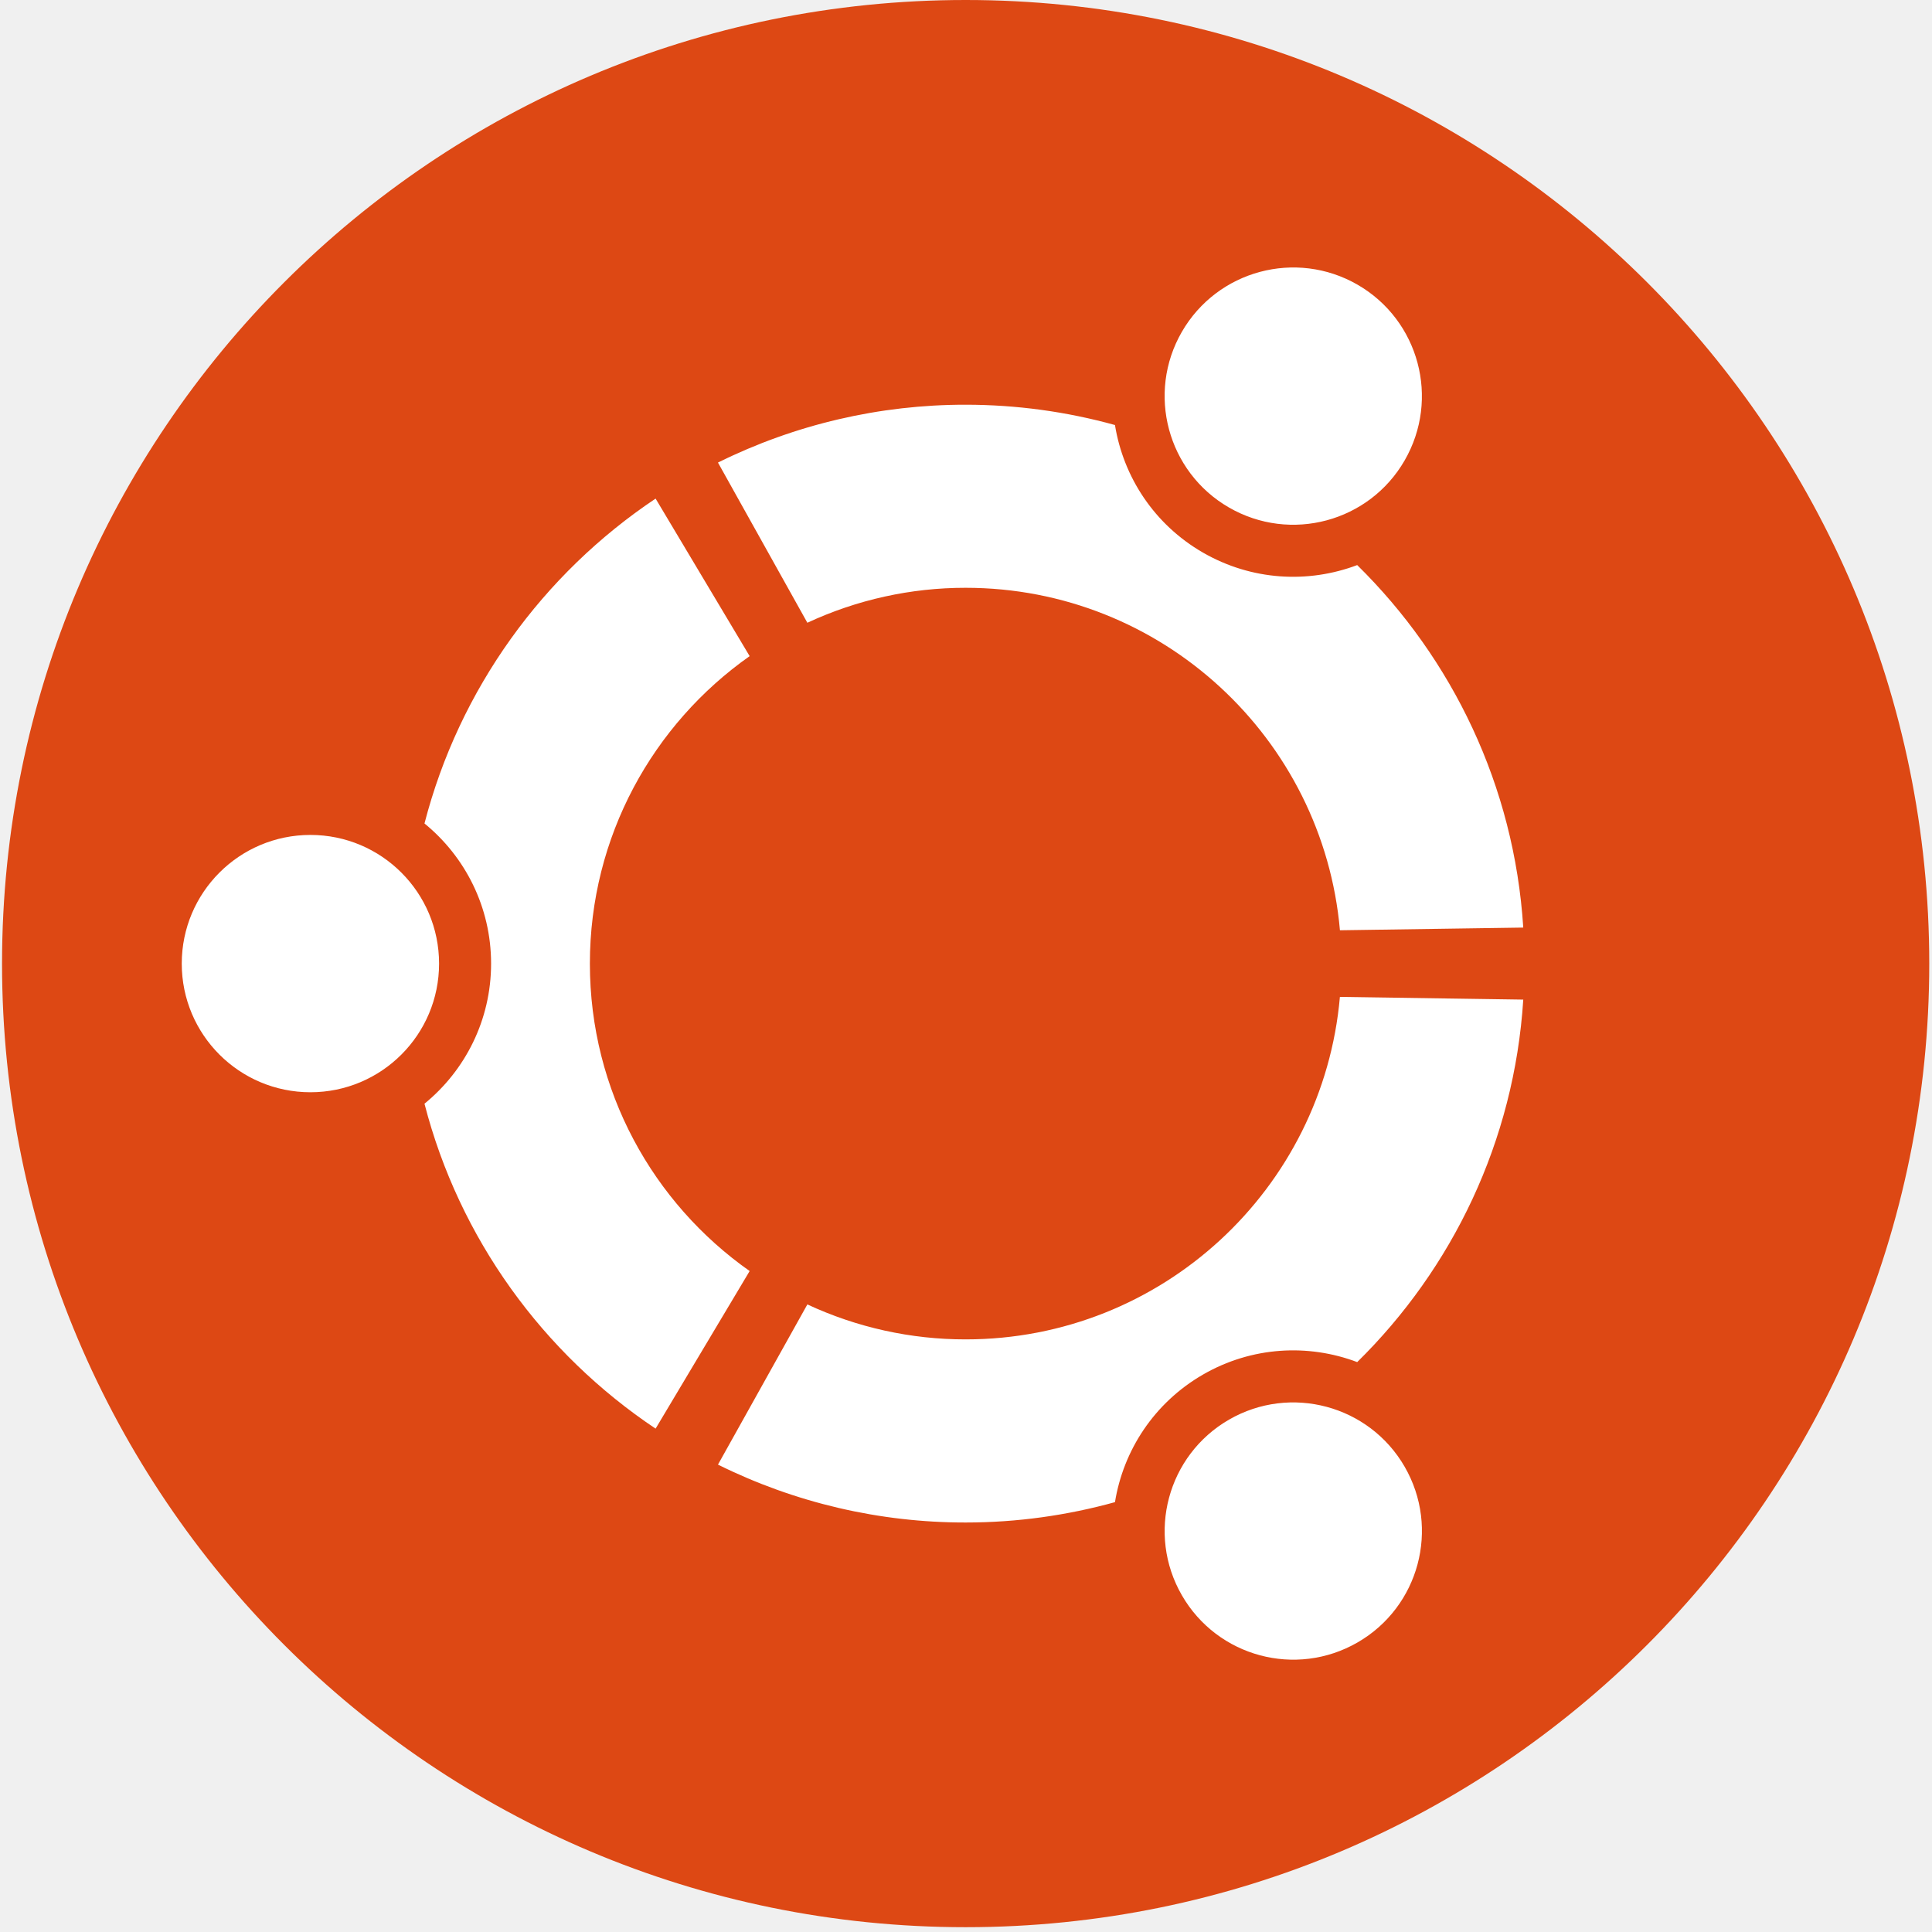
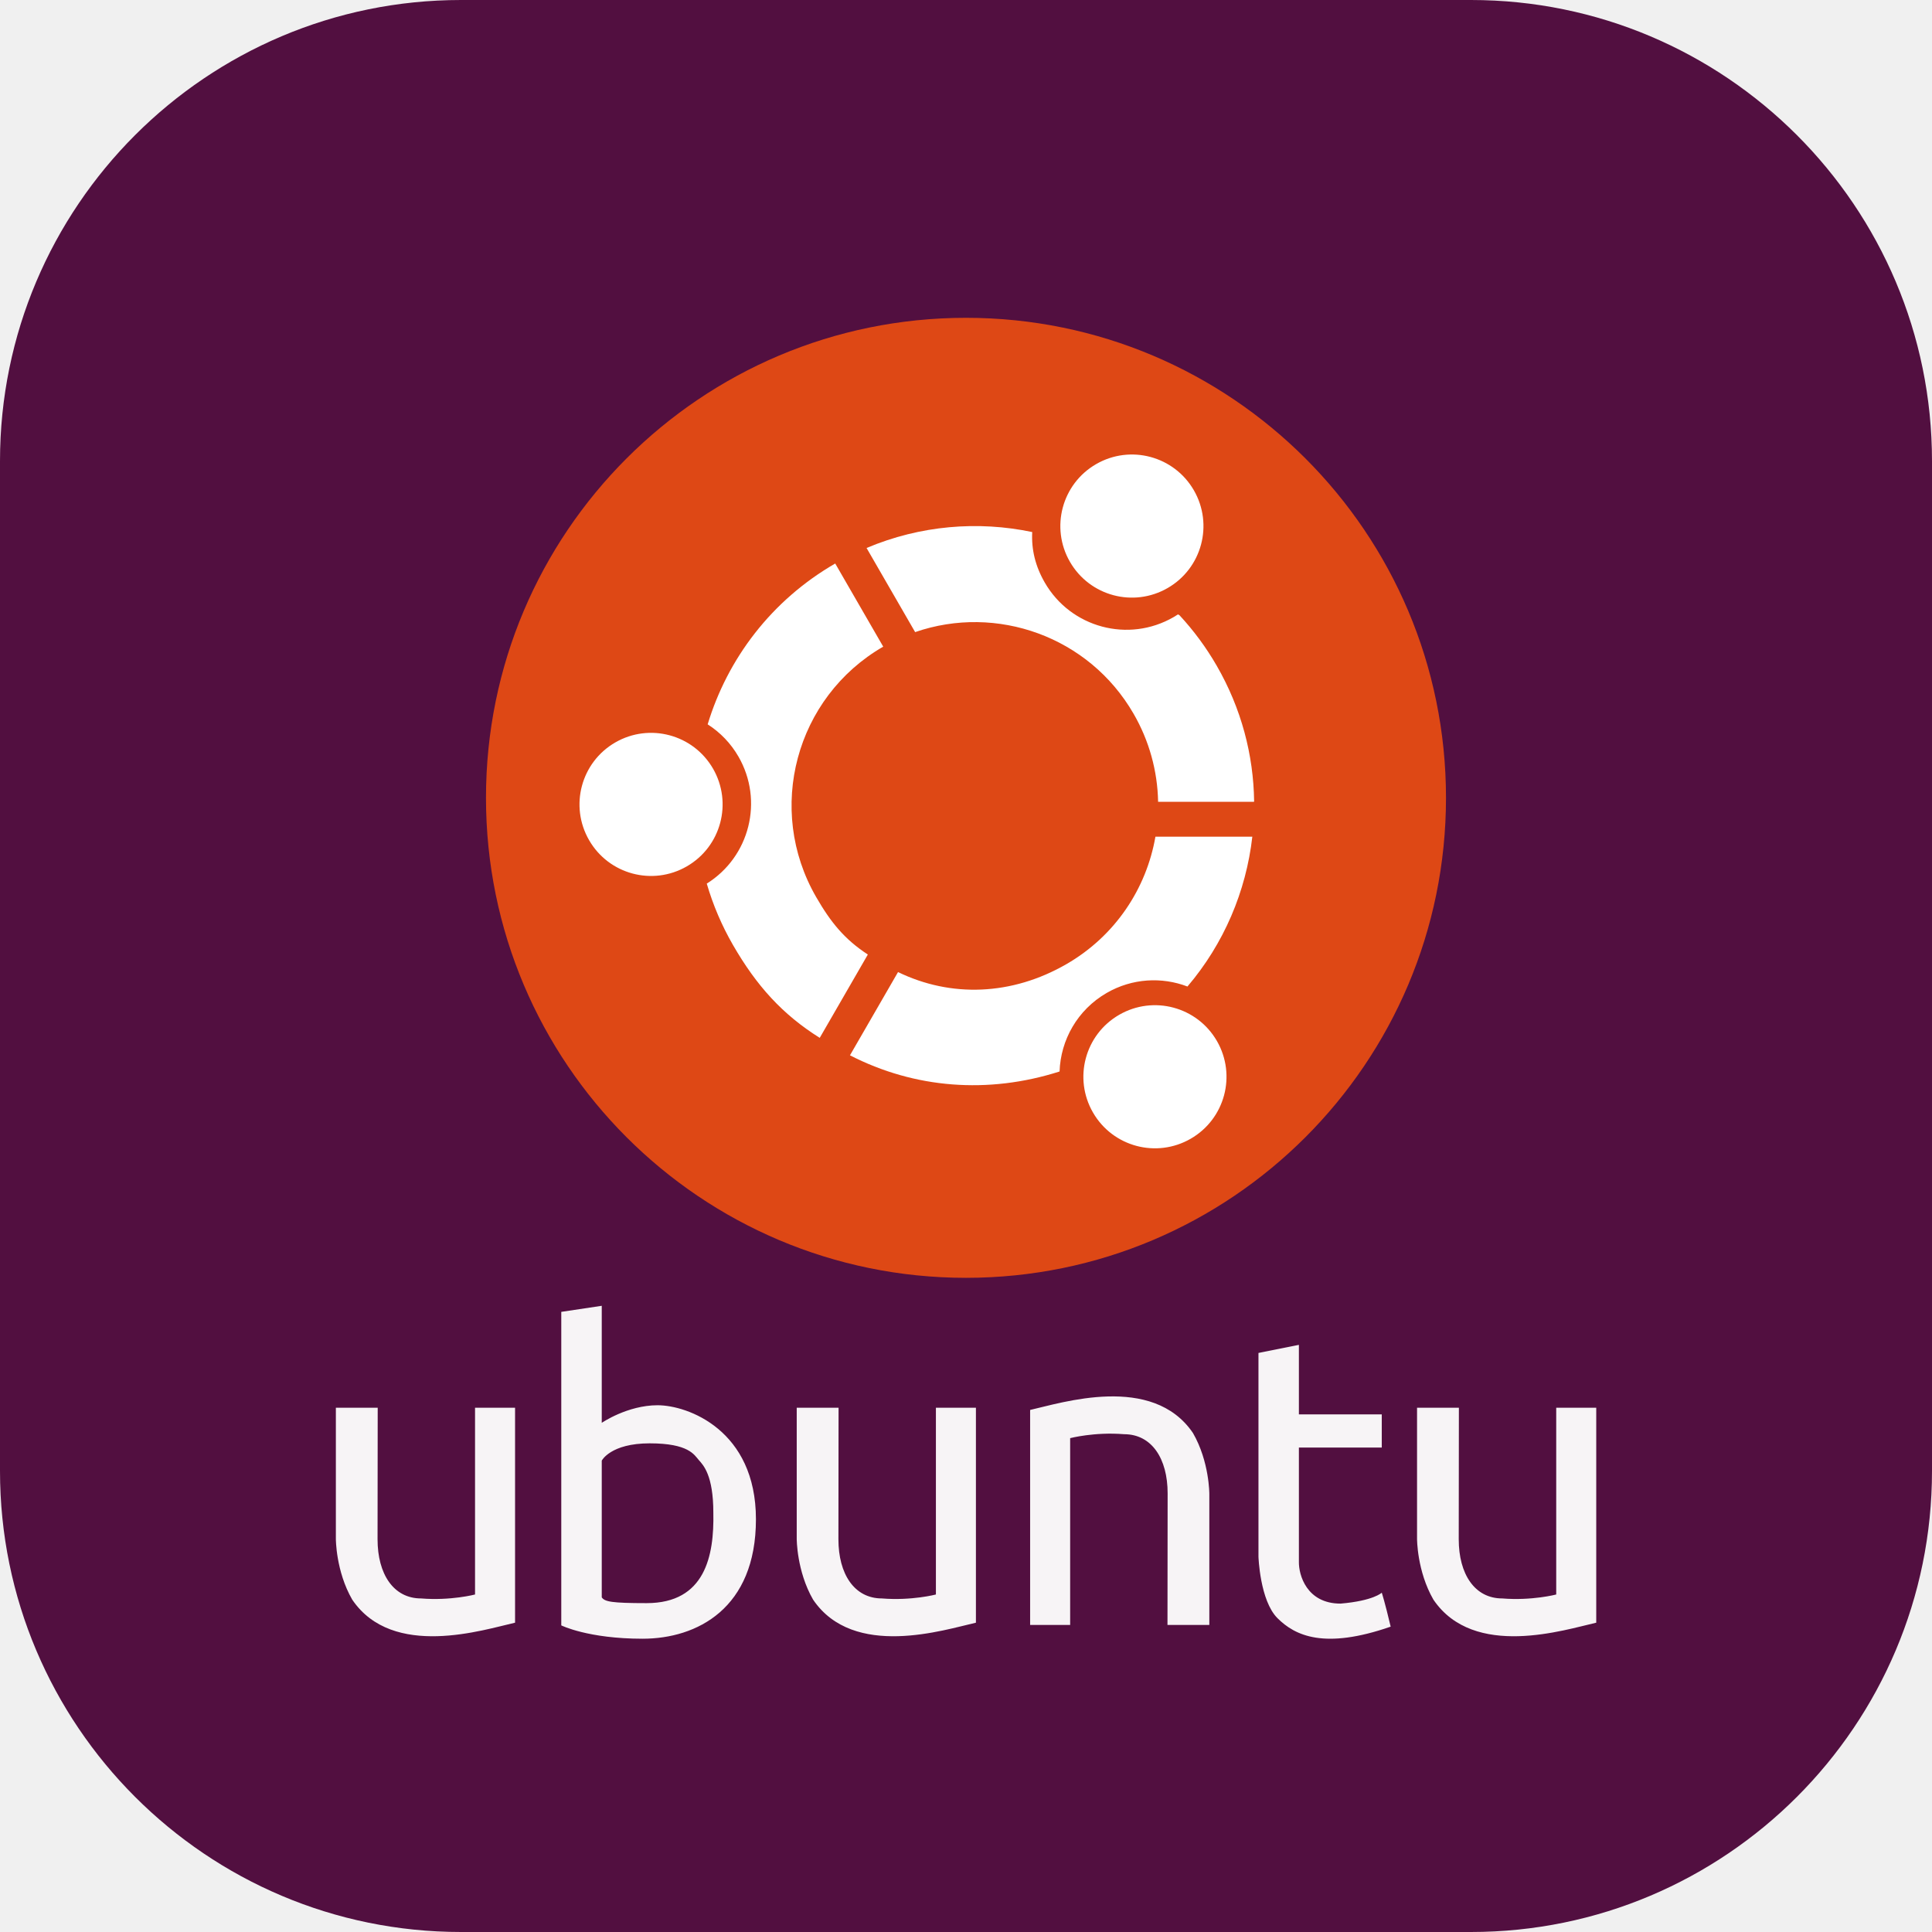
- <svg xmlns="http://www.w3.org/2000/svg" xml:space="preserve" style="fill-rule:evenodd;clip-rule:evenodd;stroke-linejoin:round;stroke-miterlimit:2" viewBox="0 0 256 256">
-   <path d="M255.637 127.683c0 70.514-57.165 127.68-127.683 127.68C57.435 255.363.27 198.197.27 127.683.27 57.165 57.436 0 127.954 0c70.519 0 127.683 57.165 127.683 127.683" style="fill:#dd4814;fill-rule:nonzero" />
-   <path d="M41.133 110.633c-9.419 0-17.05 7.631-17.05 17.05 0 9.414 7.631 17.046 17.05 17.046 9.415 0 17.046-7.632 17.046-17.046 0-9.419-7.631-17.05-17.046-17.05m121.715 77.478c-8.153 4.71-10.949 15.13-6.239 23.279 4.704 8.154 15.124 10.949 23.278 6.239 8.153-4.704 10.949-15.124 6.239-23.278-4.704-8.149-15.13-10.944-23.278-6.24m-84.686-60.428c0-16.846 8.368-31.73 21.171-40.742L86.87 66.067c-14.914 9.97-26.012 25.204-30.624 43.047 5.382 4.391 8.826 11.075 8.826 18.568 0 7.489-3.444 14.174-8.826 18.565C60.852 164.094 71.95 179.33 86.87 189.3l12.463-20.88c-12.803-9.007-21.171-23.89-21.171-40.737m49.792-49.797c26.013 0 47.355 19.944 49.595 45.38l24.291-.358c-1.195-18.778-9.399-35.636-22.003-48.032-6.482 2.449-13.969 2.074-20.441-1.656-6.482-3.741-10.547-10.052-11.658-16.902a74.2 74.2 0 0 0-19.785-2.691 73.8 73.8 0 0 0-32.819 7.664l11.845 21.227a49.6 49.6 0 0 1 20.975-4.632m0 99.59a49.6 49.6 0 0 1-20.974-4.632l-11.845 21.225a73.7 73.7 0 0 0 32.819 7.671c6.855 0 13.486-.953 19.785-2.697 1.111-6.85 5.177-13.155 11.658-16.902 6.476-3.737 13.959-4.105 20.44-1.656 12.605-12.396 20.808-29.254 22.004-48.032l-24.297-.358c-2.235 25.443-23.576 45.381-49.59 45.381m34.888-110.231c8.154 4.708 18.575 1.919 23.279-6.234 4.709-8.154 1.92-18.575-6.234-23.285-8.154-4.704-18.574-1.909-23.285 6.244-4.703 8.15-1.908 18.571 6.24 23.275" style="fill:#fff;fill-rule:nonzero" />
+ <svg xmlns="http://www.w3.org/2000/svg" xml:space="preserve" style="fill-rule:evenodd;clip-rule:evenodd;stroke-linejoin:round;stroke-miterlimit:2" viewBox="0 0 512 512">
+   <path d="M581 191.18C581 123.747 526.253 69 458.82 69H191.18C123.747 69 69 123.747 69 191.18v267.64C69 526.253 123.747 581 191.18 581h267.64C526.253 581 581 526.253 581 458.82z" style="fill:#520f40" transform="translate(-69 -69)" />
+   <g transform="translate(88.971 346.05)scale(.13362)">
+     <clipPath id="d8180263a">
+       <path d="M0 0h2500v660H0z" />
+     </clipPath>
+     <g clip-path="url(#d8180263a)">
+       <path d="M2313.58 2034.44c58.93 4.81 107.04-7.82 107.04-7.82v-370.44H2500v426.37c-61.74 13.83-242.55 72.77-322.93-45.7-32.75-56.73-32.48-120.88-32.48-120.88v-259.79h82.99s-.15 222.64-.3 261c0 68.95 31.64 117.26 86.3 117.26m-238.95-11.41s-16.43 16.14-81.78 21.65c-67.36 0-82.99-57.23-82.59-82.59v-226.91h164.37v-65.75h-164.37v-137.92l-80.18 16.04v404.12s2.8 87 37.68 121.88 93.02 62.54 224.51 16.84c-11.47-48.78-17.64-67.36-17.64-67.36m-510.99-314.31c-58.94-4.81-107.04 7.82-107.04 7.82v370.44h-79.39v-426.37c61.74-13.83 242.56-72.76 322.94 45.71 32.74 56.72 32.47 120.87 32.47 120.87v259.79h-82.99s.15-222.63.3-261c0-68.95-31.64-117.26-86.29-117.26m-480.35 325.72c58.94 4.81 107.05-7.82 107.05-7.82v-370.44h79.37v426.37c-61.73 13.83-242.55 72.77-322.929-45.7-32.743-56.73-32.473-120.88-32.473-120.88v-259.79h82.988s-.149 222.64-.298 261c.005 68.95 31.642 117.26 86.292 117.26m-555.675-2.12v-271.21s17.439-34.28 95.016-34.28c77.576 0 88.4 22.85 97.421 33.07 9.02 10.23 28.866 30.07 28.866 104.64 1.804 85.4-16.237 179.21-132.301 179.21-70.134 0-83.066-2.93-89.002-11.43m-80.28 55.56s52.92 26.46 161.166 26.46 224.911-60.14 224.911-236.94-135.192-226.12-195.083-226.12c-59.892 0-110.709 34.88-110.709 34.88v-232.12l-80.285 12.02zm-278.082-53.44c58.934 4.81 107.044-7.82 107.044-7.82v-370.44h79.38v426.37c-61.739 13.83-242.553 72.77-322.934-45.7C0 1980.12.269 1915.97.269 1915.97v-259.79h82.989s-.149 222.64-.298 261c.004 68.95 31.641 117.26 86.293 117.26" style="fill:#fff;fill-opacity:.95;fill-rule:nonzero" transform="translate(0 -1454.04)" />
+     </g>
+   </g>
+   <path d="M699.019 665.192c0 365.338 296.16 661.498 661.501 661.498 365.33 0 661.5-296.16 661.5-661.498 0-365.337-296.17-661.503-661.49-661.503-365.351-.004-661.511 296.166-661.511 661.503" style="fill:#de4815;fill-rule:nonzero" transform="translate(-5.631 83.515)scale(.1923)" />
+   <path d="M1004.52 563.932a129.2 129.2 0 0 1 42.41 44.41c35.12 60.834 15.46 138.16-43.65 175.064a385.4 385.4 0 0 0 36.15 84.63c32.48 56.263 68.09 95.675 119.54 127.941l66.29-114.822c-31.99-20.961-50.82-43.876-71.25-79.27-69.75-120.802-28.35-275.276 92.44-345.025l-66.15-114.577c-88.12 50.89-148.42 131.381-175.78 221.649m650.21-150.39-1.29-.726-.99 1.722.99-1.722-.74-.419c-2 1.304-4.03 2.574-6.12 3.782-62.15 35.889-141.56 14.606-177.44-47.552-13.02-22.549-18.6-45.506-17.35-69.696-74.72-15.712-154.31-9.266-228.28 21.962l66.93 115.929c112.11-38.776 239.52 5.942 301.04 112.494a251.5 251.5 0 0 1 33.8 121.351h132.09c.05-.245.14-.476.23-.702-.85-63.577-17.49-127.817-51.54-186.804a385.8 385.8 0 0 0-51.33-69.619M1266.4 906.133l-65.77 113.907c89 45.72 190.38 53.74 288.86 22.29 1.46-43.336 24.58-84.955 64.91-108.24 35.25-20.351 76.06-22.318 111.33-8.857 50.13-58.833 80.81-131.074 89.39-206.461h-133.54c-12.4 71.197-55.06 136.601-122.55 175.56-75.42 43.549-159.39 46.325-232.16 10.988" style="fill:#fff;fill-rule:nonzero" transform="translate(-5.631 83.515)scale(.1923)" />
+   <path d="M1571.62 964.211c47.18-27.235 107.45-11.094 134.69 36.079 27.23 47.19 11.1 107.47-36.09 134.69-47.18 27.23-107.46 11.1-134.68-36.09-27.25-47.18-11.1-107.449 36.08-134.679m-31.74-758.91c47.18-27.23 107.45-11.089 134.68 36.077 27.23 47.191 11.1 107.467-36.09 134.687-47.18 27.239-107.45 11.108-134.68-36.082-27.24-47.166-11.1-107.447 36.09-134.682m-662.674 383.58c47.185-27.234 107.457-11.094 134.694 36.077 27.22 47.191 11.09 107.467-36.094 134.687-47.171 27.24-107.447 11.109-134.677-36.082-27.249-47.176-11.099-107.457 36.077-134.682" style="fill:#fff;fill-rule:nonzero" transform="translate(-5.631 83.515)scale(.1923)" />
</svg>
